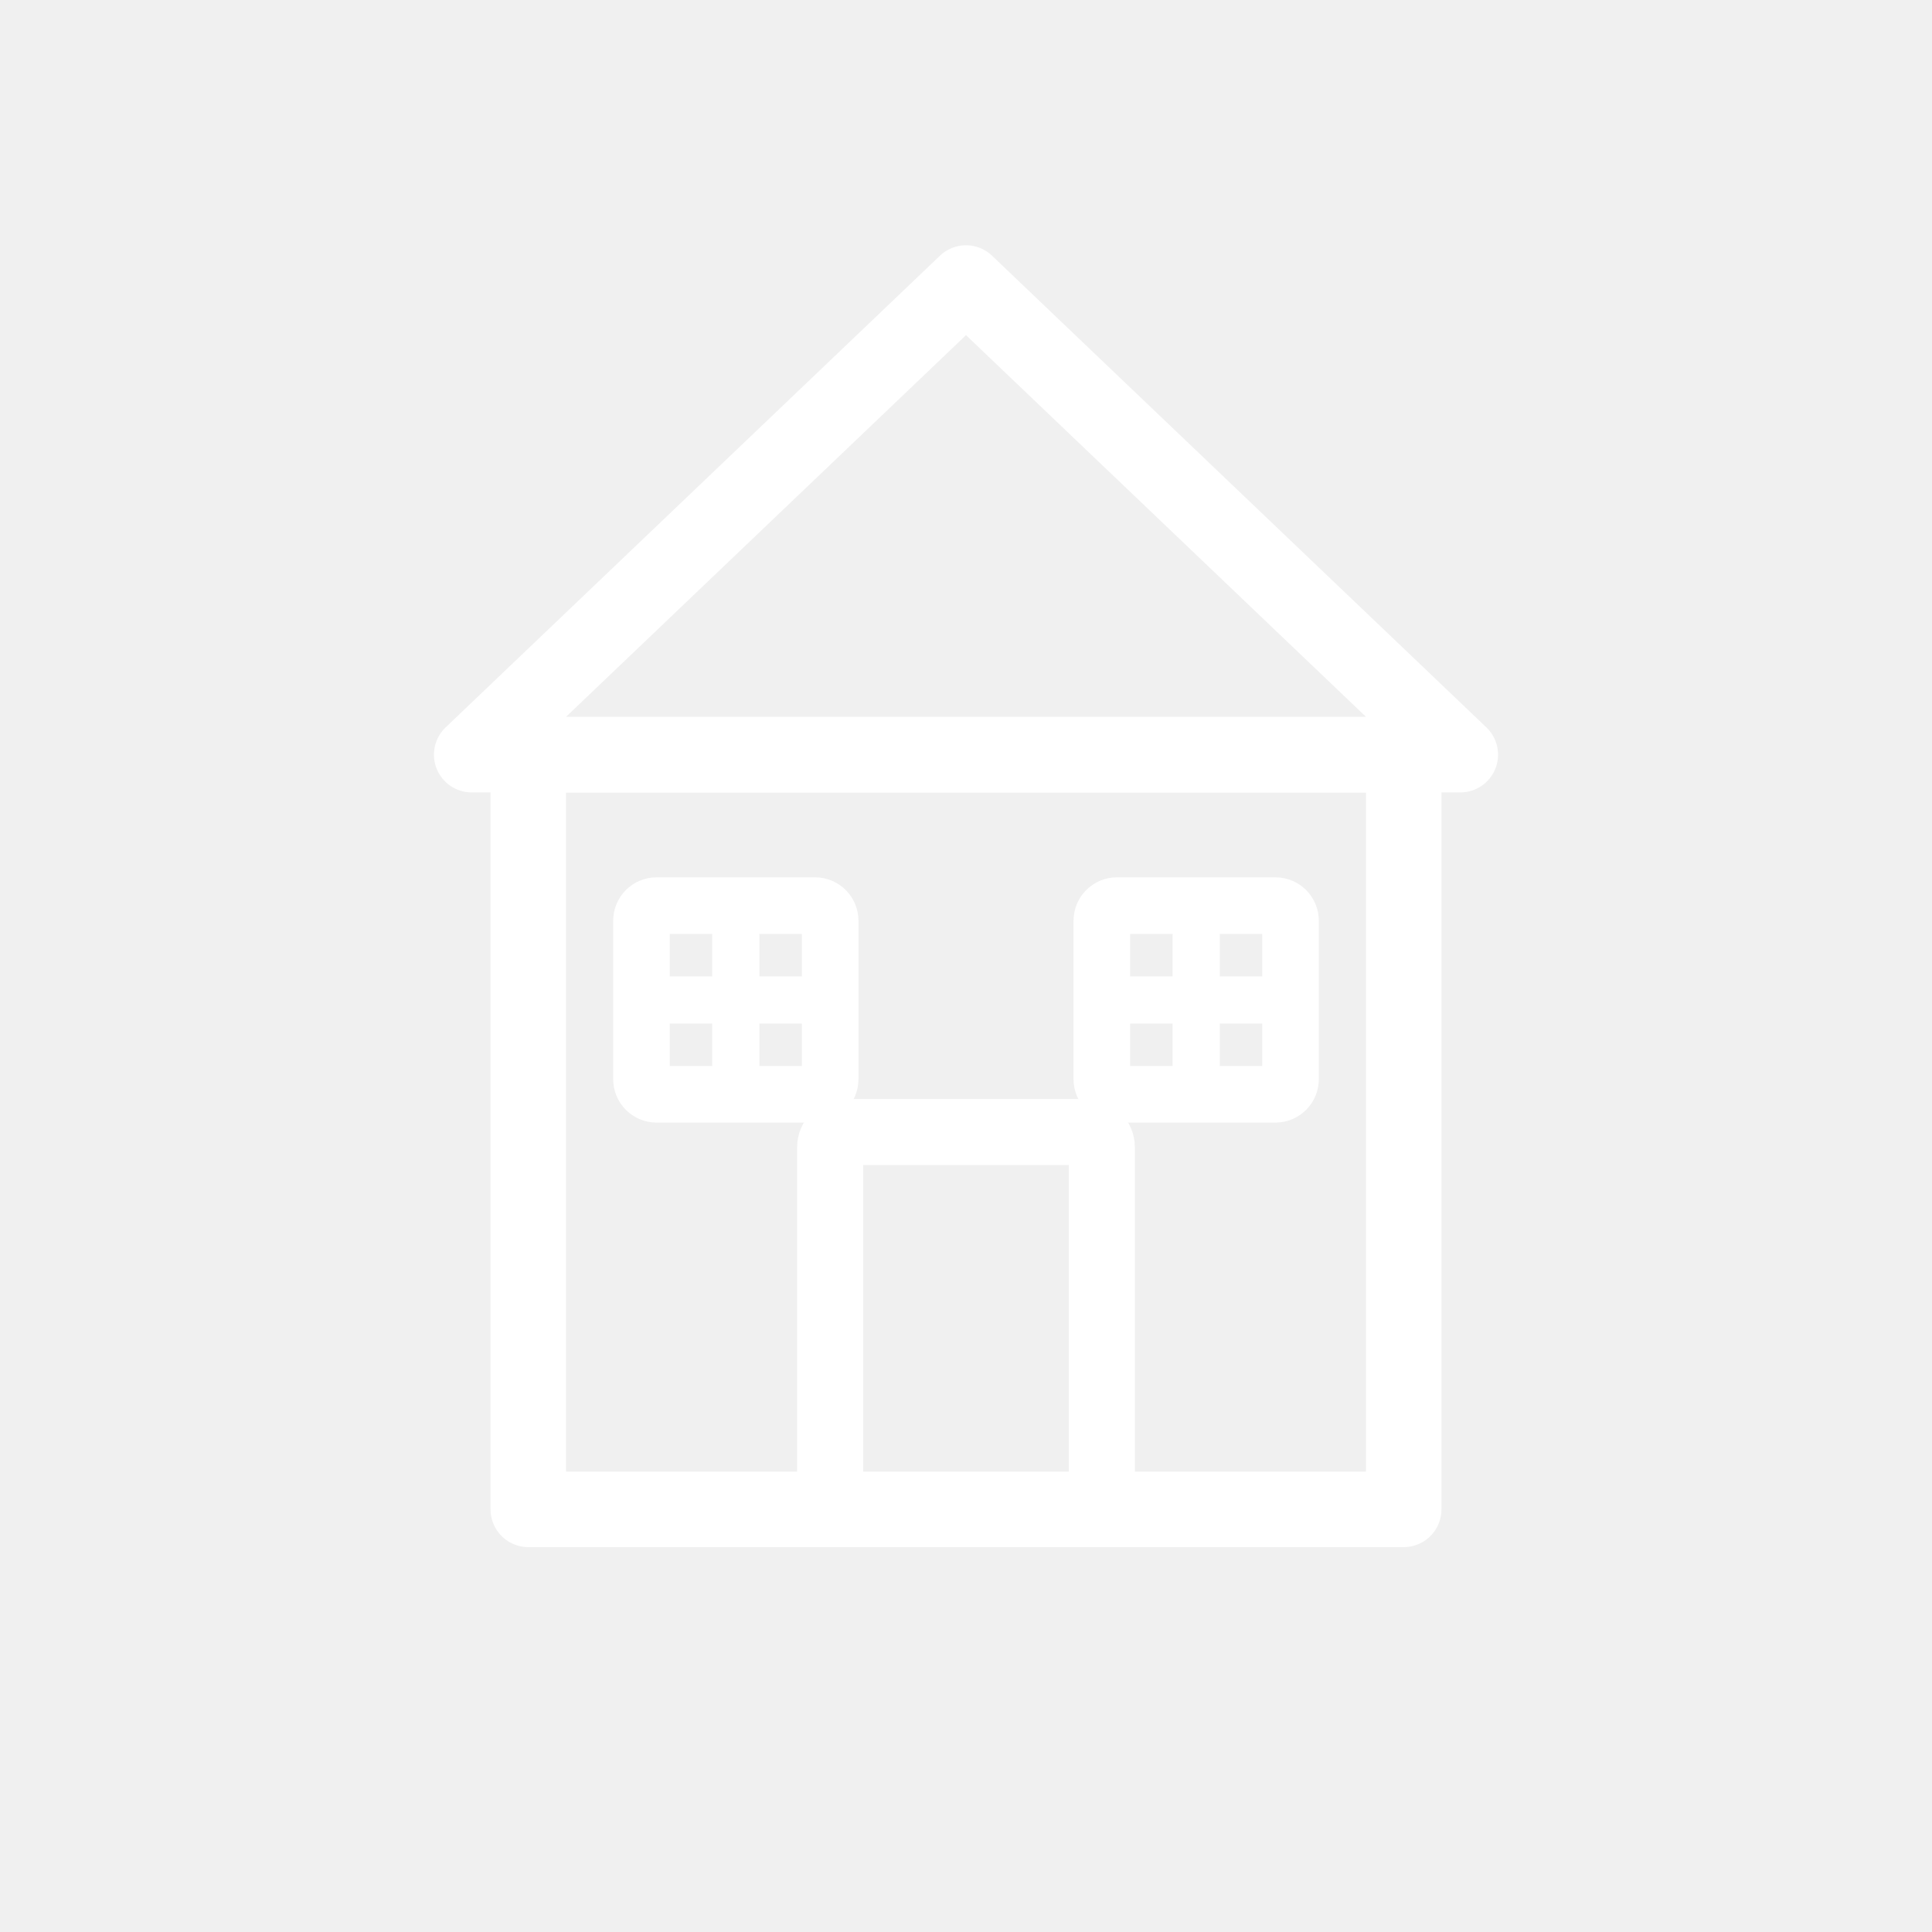
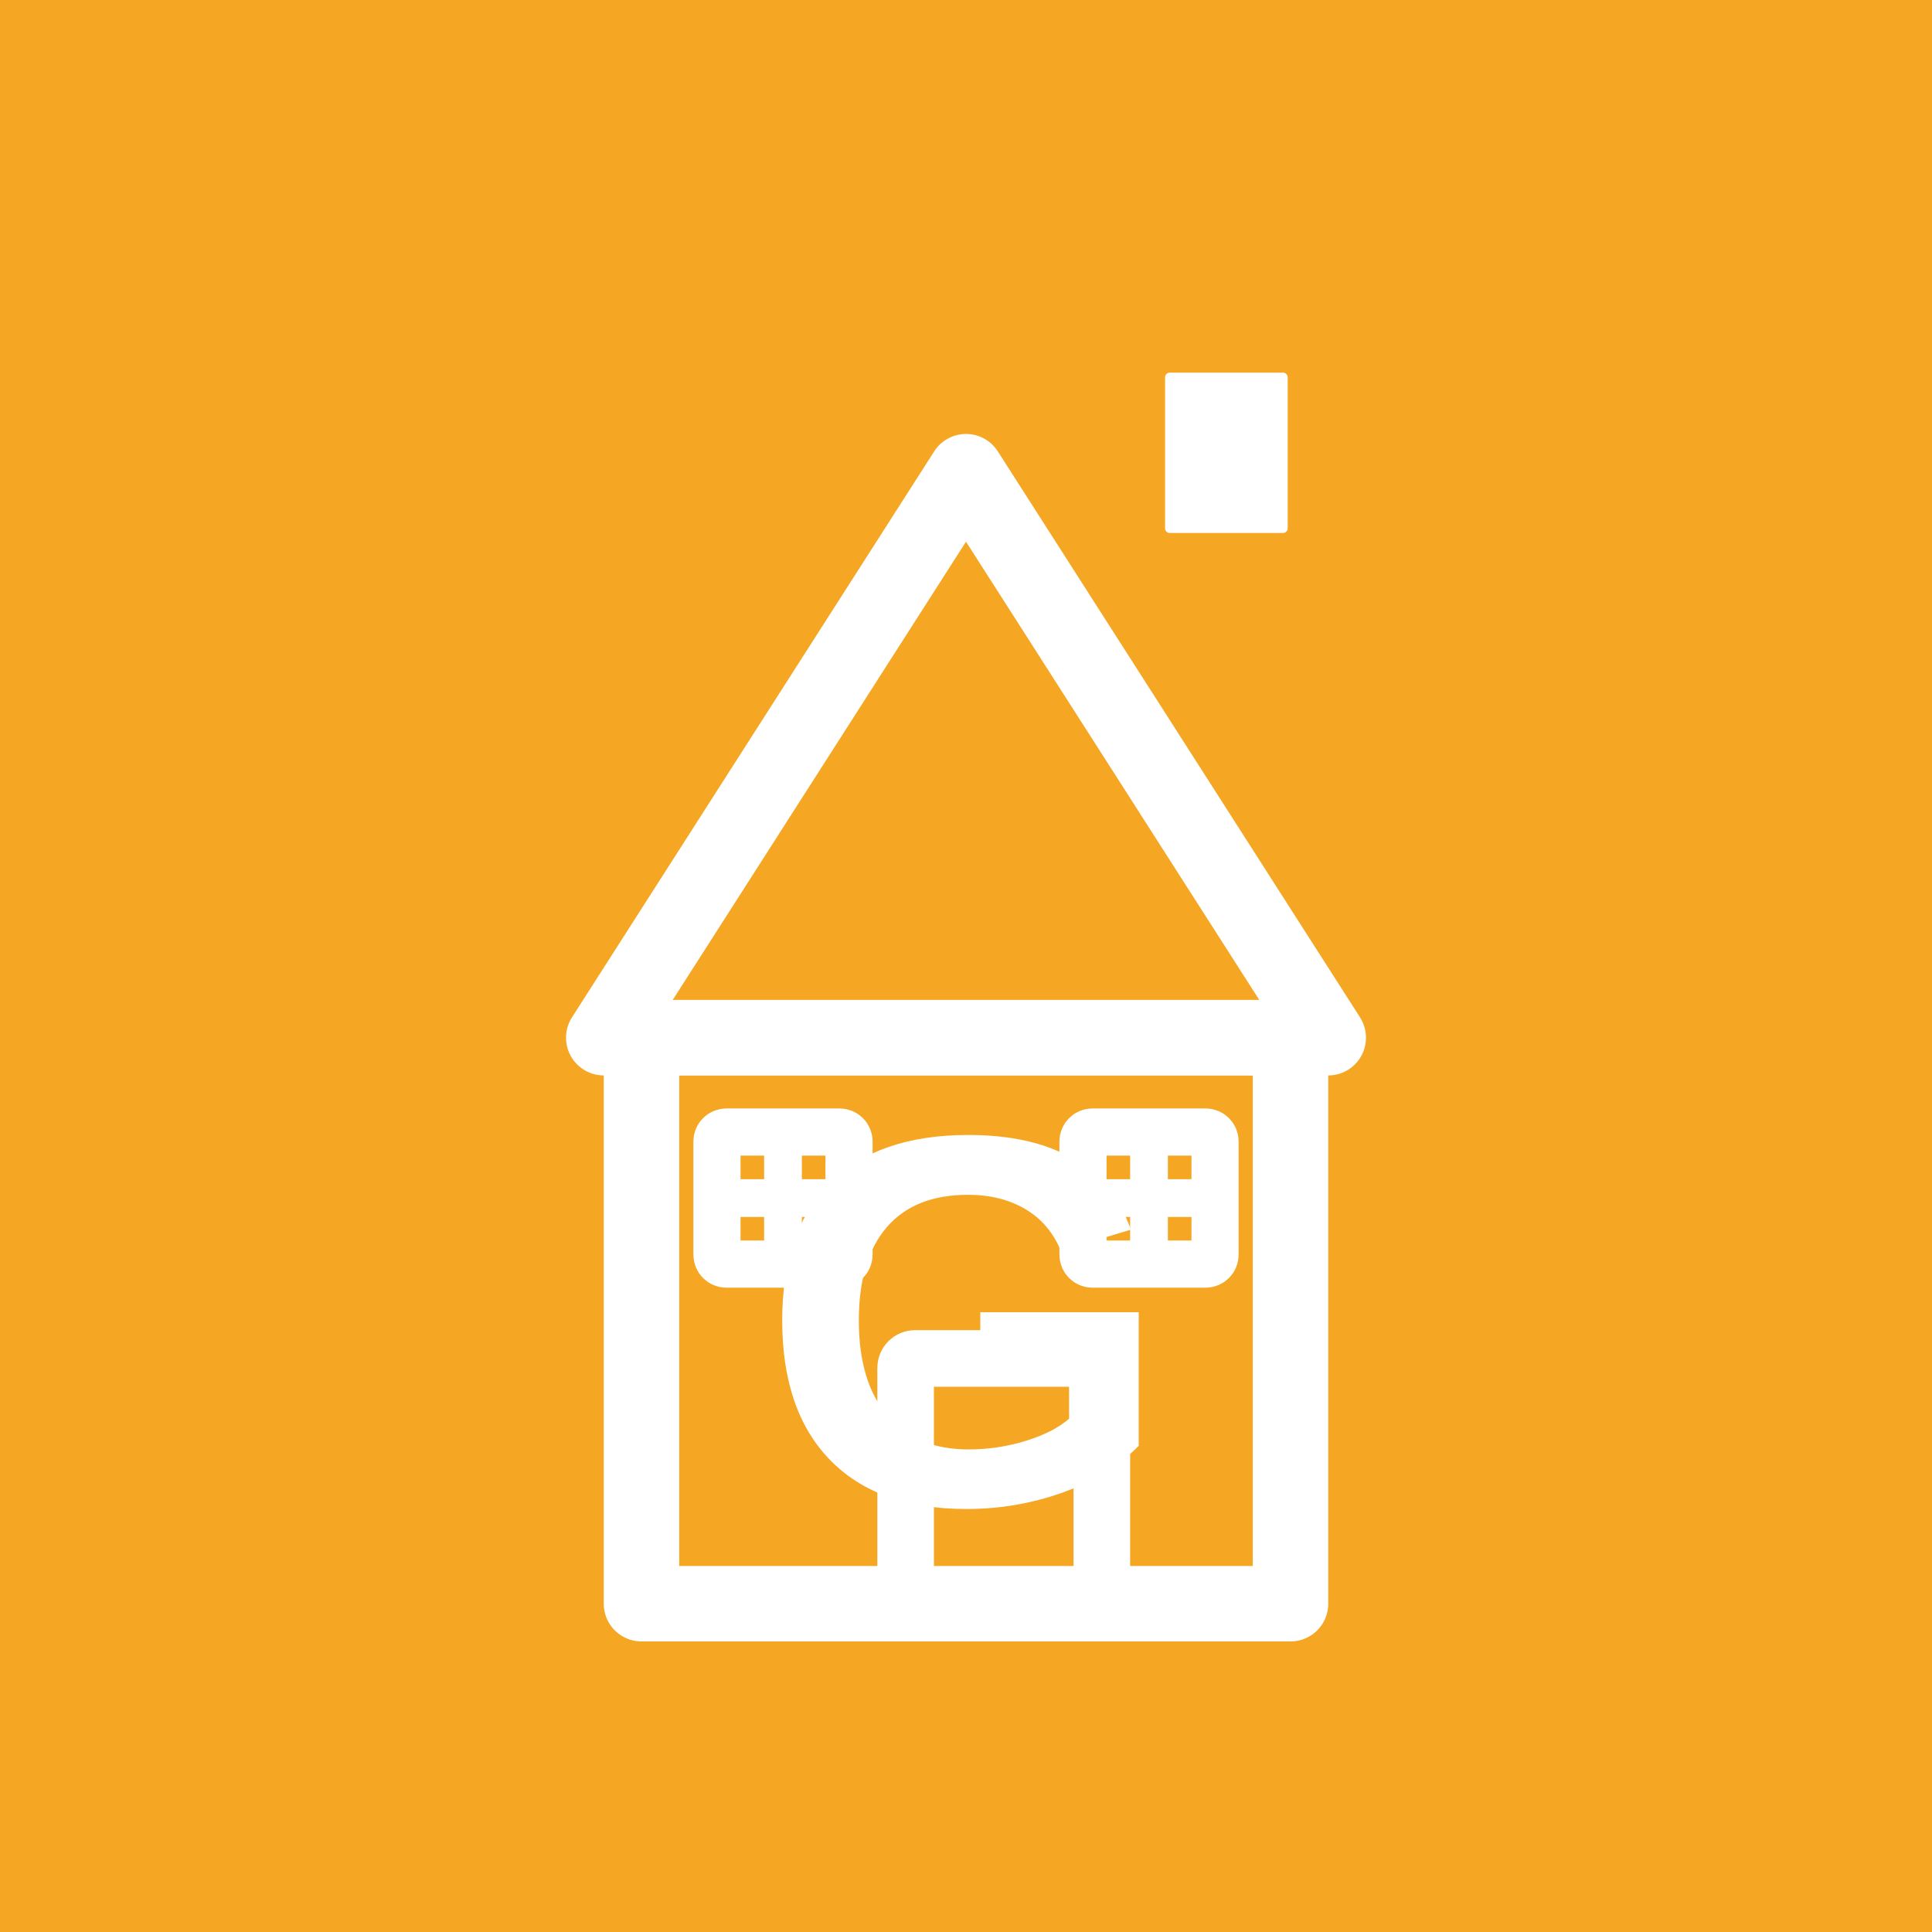
<svg xmlns="http://www.w3.org/2000/svg" width="1024" height="1024" viewBox="0 0 1024 1024">
-   <path d="M 512 150 L 250 400 L 774 400 Z" fill="none" stroke="#FFFFFF" stroke-width="40" stroke-linecap="round" stroke-linejoin="round" />
-   <rect x="280" y="400" width="464" height="400" fill="none" stroke="#FFFFFF" stroke-width="40" stroke-linecap="round" stroke-linejoin="round" />
-   <rect x="440" y="600" width="144" height="200" fill="none" stroke="#FFFFFF" stroke-width="35" stroke-linecap="round" stroke-linejoin="round" rx="8" />
-   <rect x="340" y="480" width="100" height="100" fill="none" stroke="#FFFFFF" stroke-width="30" stroke-linecap="round" stroke-linejoin="round" rx="8" />
-   <line x1="390" y1="480" x2="390" y2="580" stroke="#FFFFFF" stroke-width="25" stroke-linecap="round" />
-   <line x1="340" y1="530" x2="440" y2="530" stroke="#FFFFFF" stroke-width="25" stroke-linecap="round" />
-   <rect x="584" y="480" width="100" height="100" fill="none" stroke="#FFFFFF" stroke-width="30" stroke-linecap="round" stroke-linejoin="round" rx="8" />
-   <line x1="634" y1="480" x2="634" y2="580" stroke="#FFFFFF" stroke-width="25" stroke-linecap="round" />
-   <line x1="584" y1="530" x2="684" y2="530" stroke="#FFFFFF" stroke-width="25" stroke-linecap="round" />
+   <rect width="1024" height="1024" fill="#F5A623" />
+   <path d="M 512 250 L 320 550 L 704 550 Z" fill="none" stroke="#FFFFFF" stroke-width="40" stroke-linecap="round" stroke-linejoin="round" />
+   <rect x="620" y="200" width="60" height="80" fill="#FFFFFF" stroke="#FFFFFF" stroke-width="5" stroke-linecap="round" stroke-linejoin="round" />
+   <rect x="340" y="550" width="344" height="300" fill="none" stroke="#FFFFFF" stroke-width="40" stroke-linecap="round" stroke-linejoin="round" />
+   <rect x="480" y="720" width="104" height="130" fill="none" stroke="#FFFFFF" stroke-width="30" stroke-linecap="round" stroke-linejoin="round" rx="5" />
+   <rect x="380" y="600" width="70" height="70" fill="none" stroke="#FFFFFF" stroke-width="25" stroke-linecap="round" stroke-linejoin="round" rx="5" />
+   <line x1="415" y1="600" x2="415" y2="670" stroke="#FFFFFF" stroke-width="20" stroke-linecap="round" />
+   <line x1="380" y1="635" x2="450" y2="635" stroke="#FFFFFF" stroke-width="20" stroke-linecap="round" />
+   <rect x="574" y="600" width="70" height="70" fill="none" stroke="#FFFFFF" stroke-width="25" stroke-linecap="round" stroke-linejoin="round" rx="5" />
+   <line x1="609" y1="600" x2="609" y2="670" stroke="#FFFFFF" stroke-width="20" stroke-linecap="round" />
+   <line x1="574" y1="635" x2="644" y2="635" stroke="#FFFFFF" stroke-width="20" stroke-linecap="round" />
+   <text x="512" y="700" font-family="Arial, sans-serif" font-size="280" font-weight="bold" fill="#FFFFFF" text-anchor="middle" dominant-baseline="central">G</text>
</svg>
